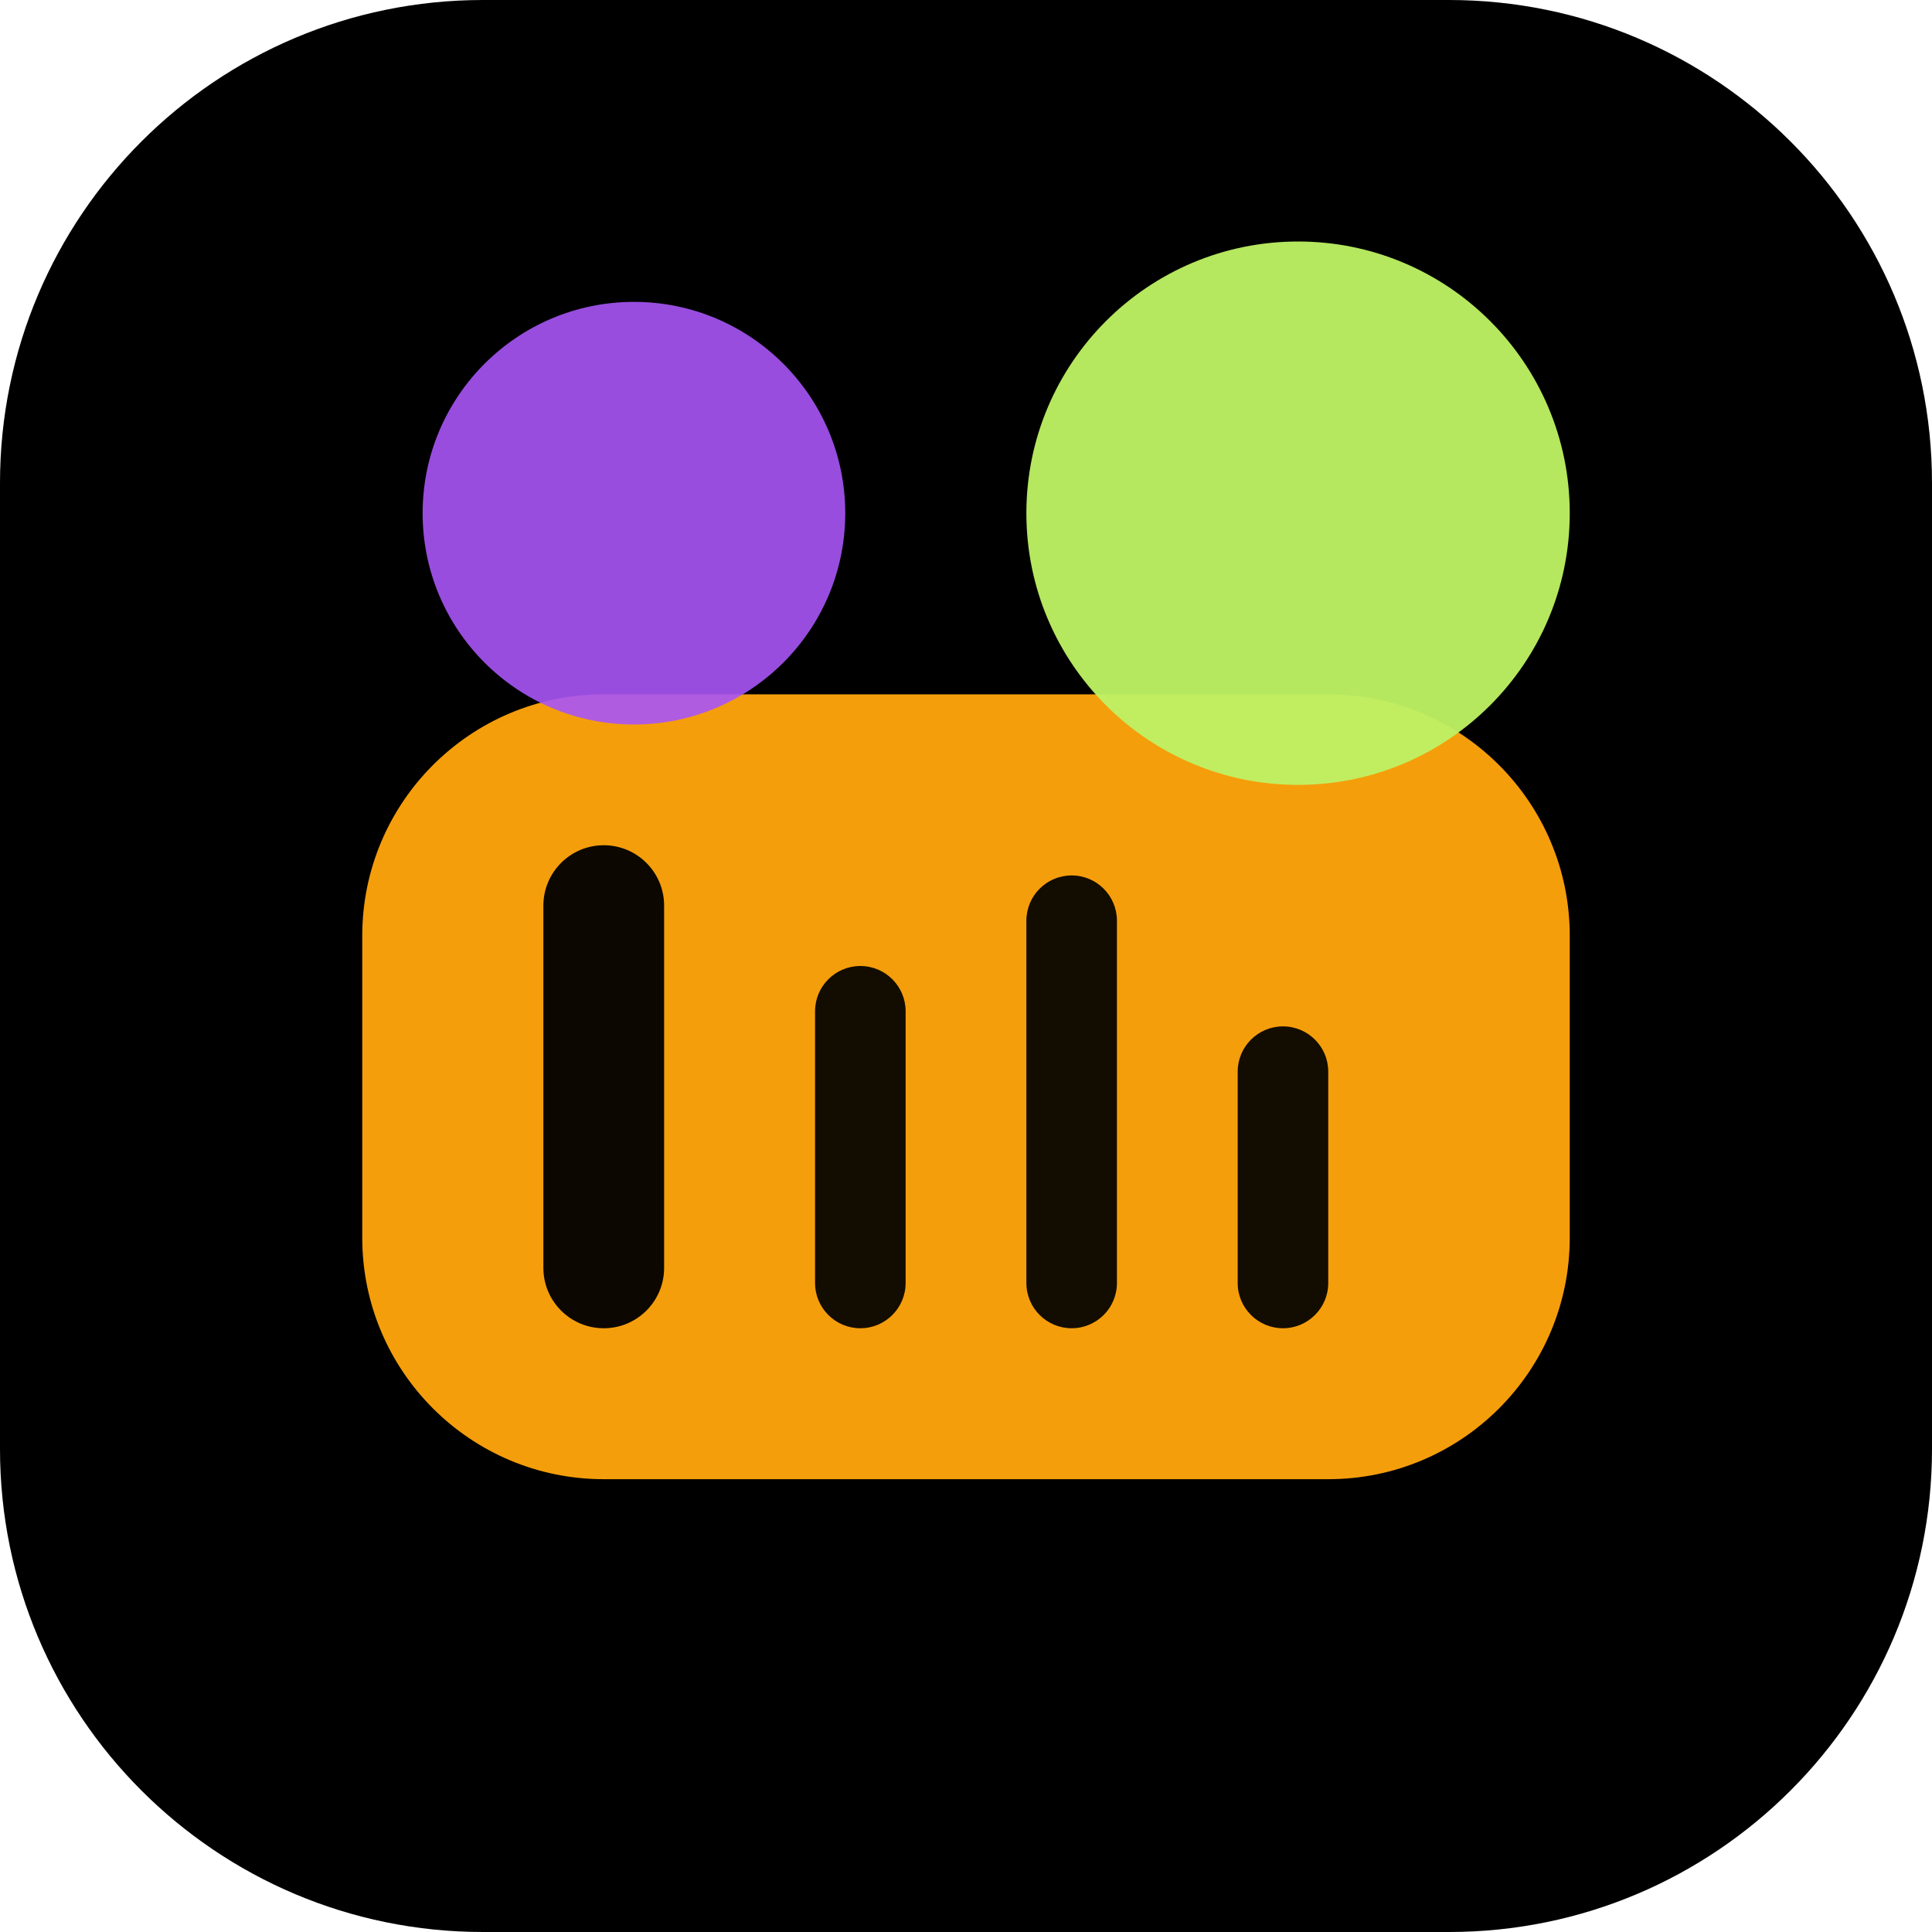
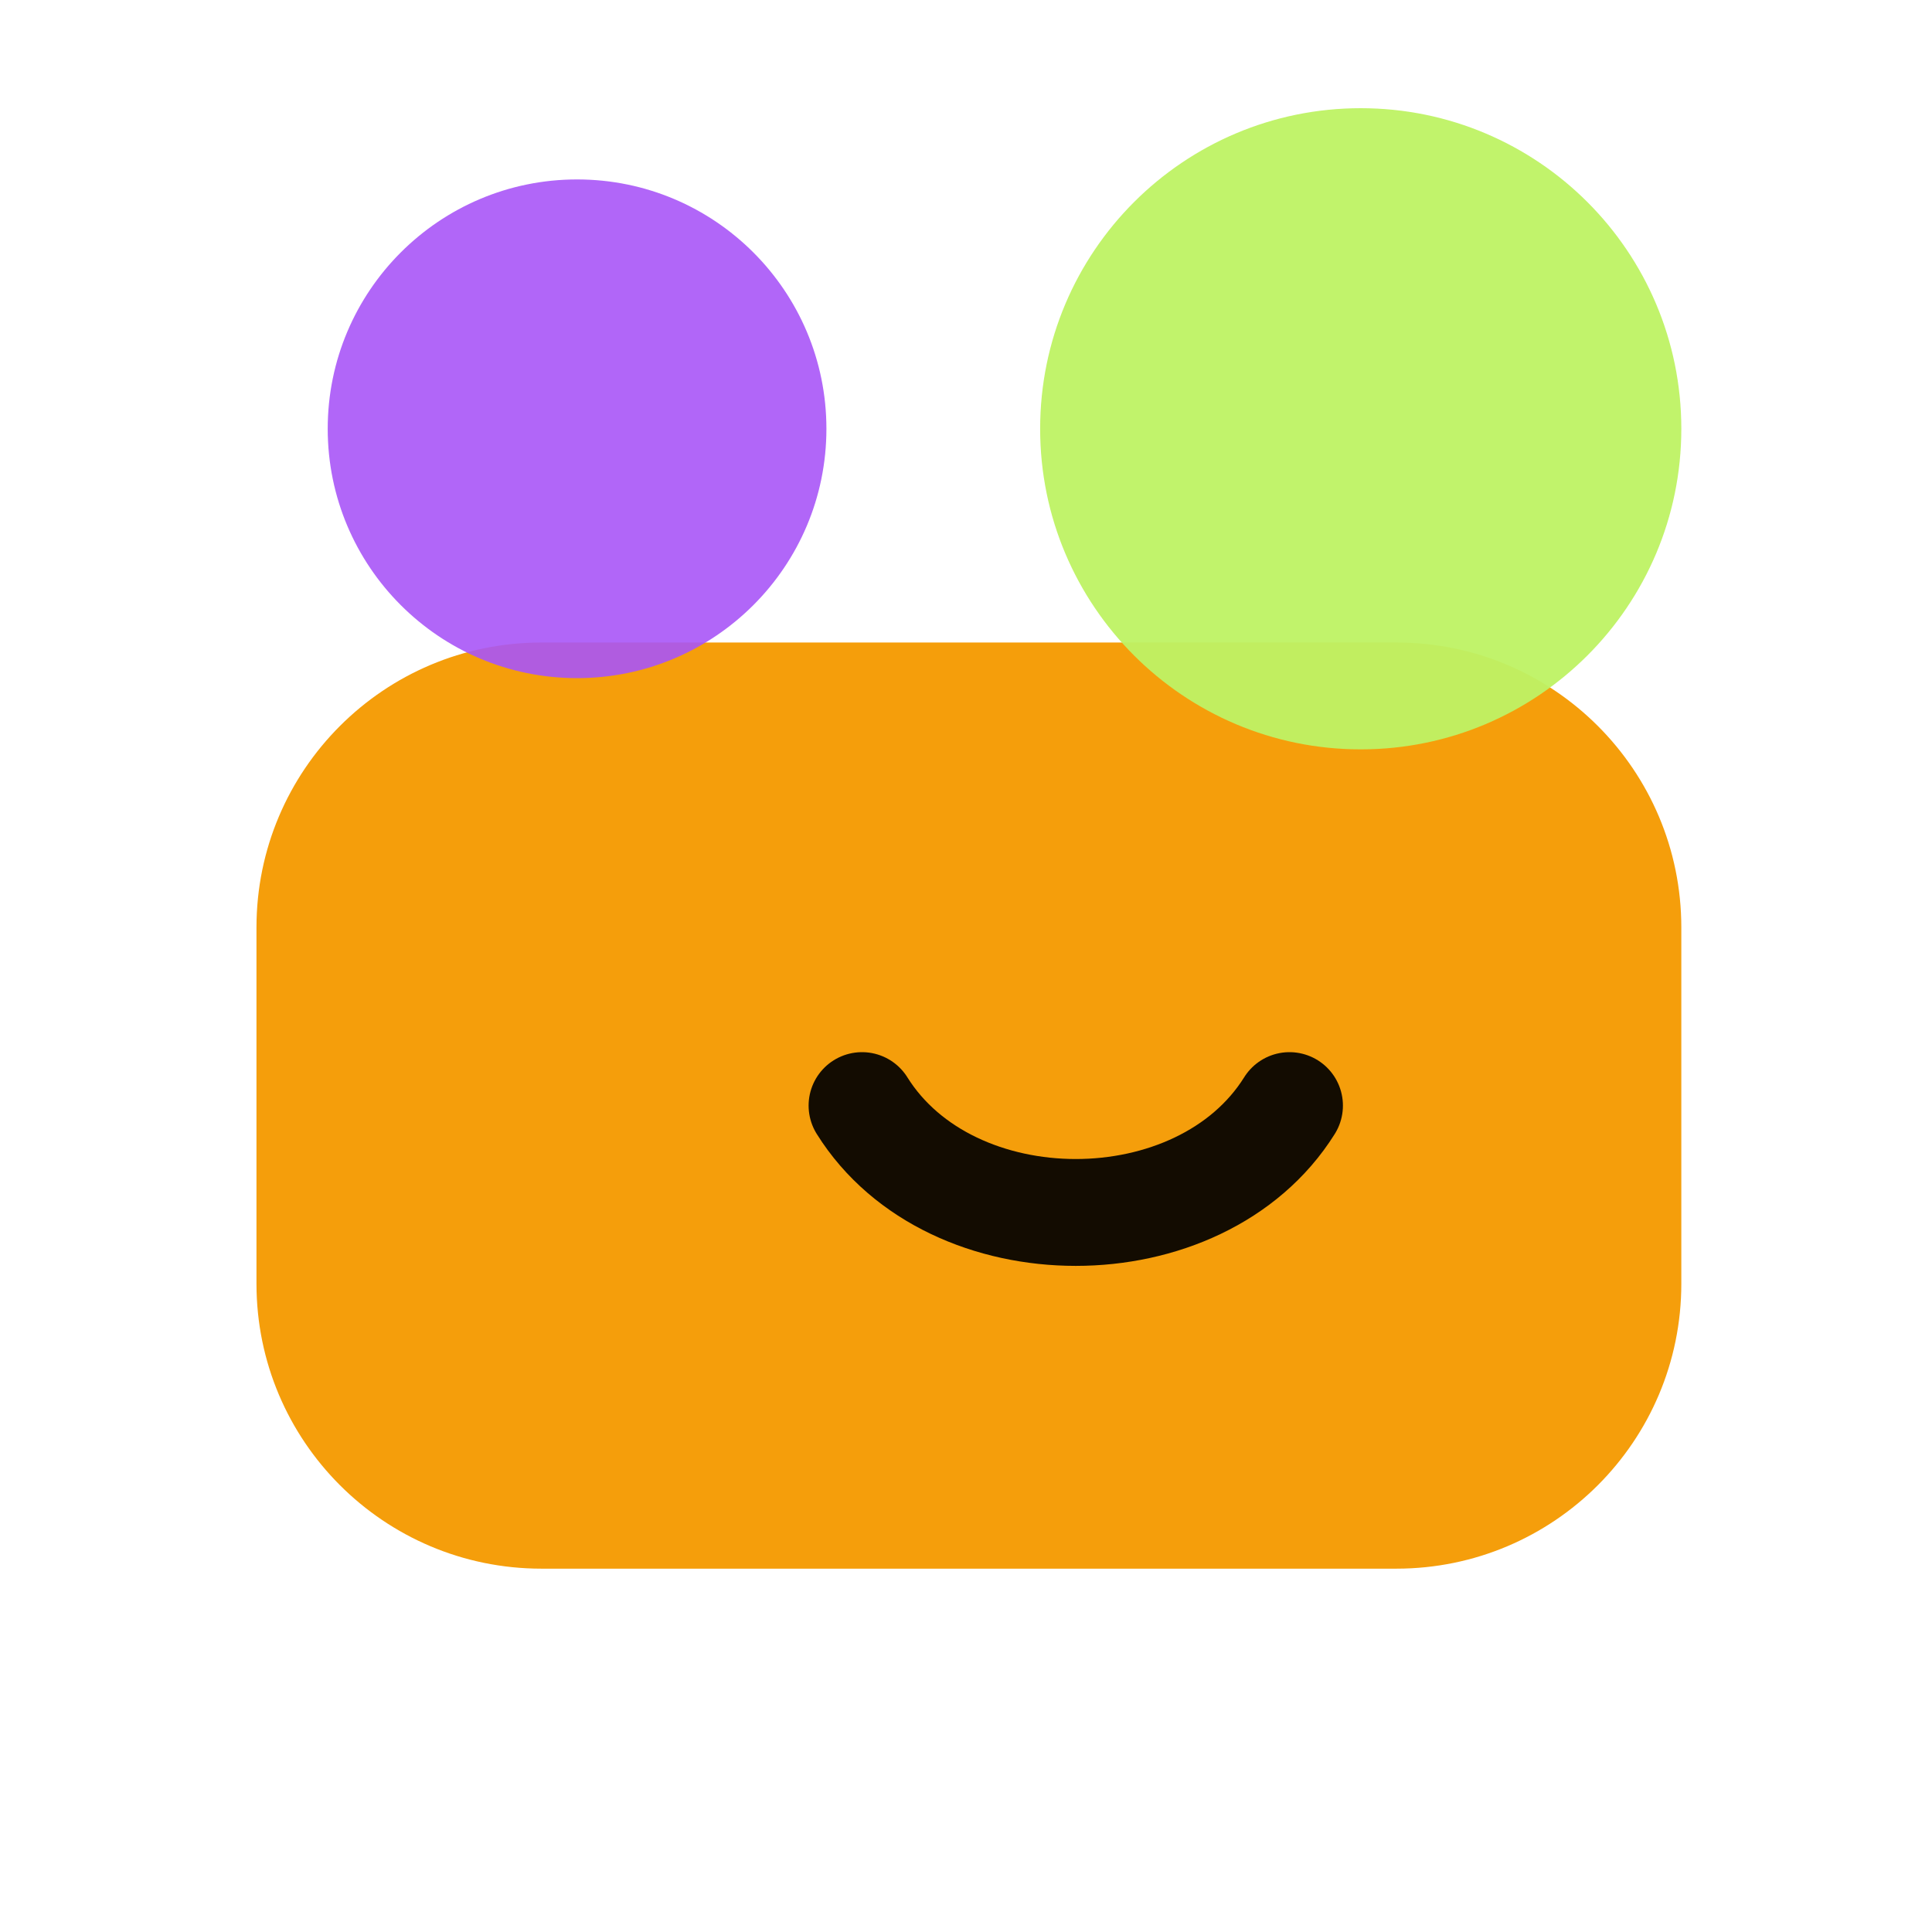
<svg xmlns="http://www.w3.org/2000/svg" viewBox="0 0 64 64">
-   <rect width="64" height="64" rx="16" fill="#000000" />
-   <g transform="rotate(-90 32 32)">
+   <g transform="rotate(-90 32 32) scale(1.18) translate(-4.8 -4.8)">
    <rect x="15" y="12" width="26" height="40" rx="8" fill="#f59e0b" />
-     <rect x="20" y="18" width="16" height="4" rx="2" fill="#000000" opacity="0.95" />
-     <rect x="20" y="27" width="12" height="3" rx="1.5" fill="#000000" opacity="0.92" />
-     <rect x="20" y="34" width="15" height="3" rx="1.5" fill="#000000" opacity="0.92" />
-     <rect x="20" y="41" width="10" height="3" rx="1.5" fill="#000000" opacity="0.92" />
+     <path d="M22 35c2.5 4 9.5 4 12 0" fill="none" stroke="#000000" stroke-width="3" stroke-linecap="round" opacity="0.92" transform="rotate(90 28 35)" />
    <circle cx="47" cy="21" r="7" fill="#a855f7" opacity="0.9" />
    <circle cx="47" cy="43" r="9" fill="#bef264" opacity="0.95" />
  </g>
</svg>
